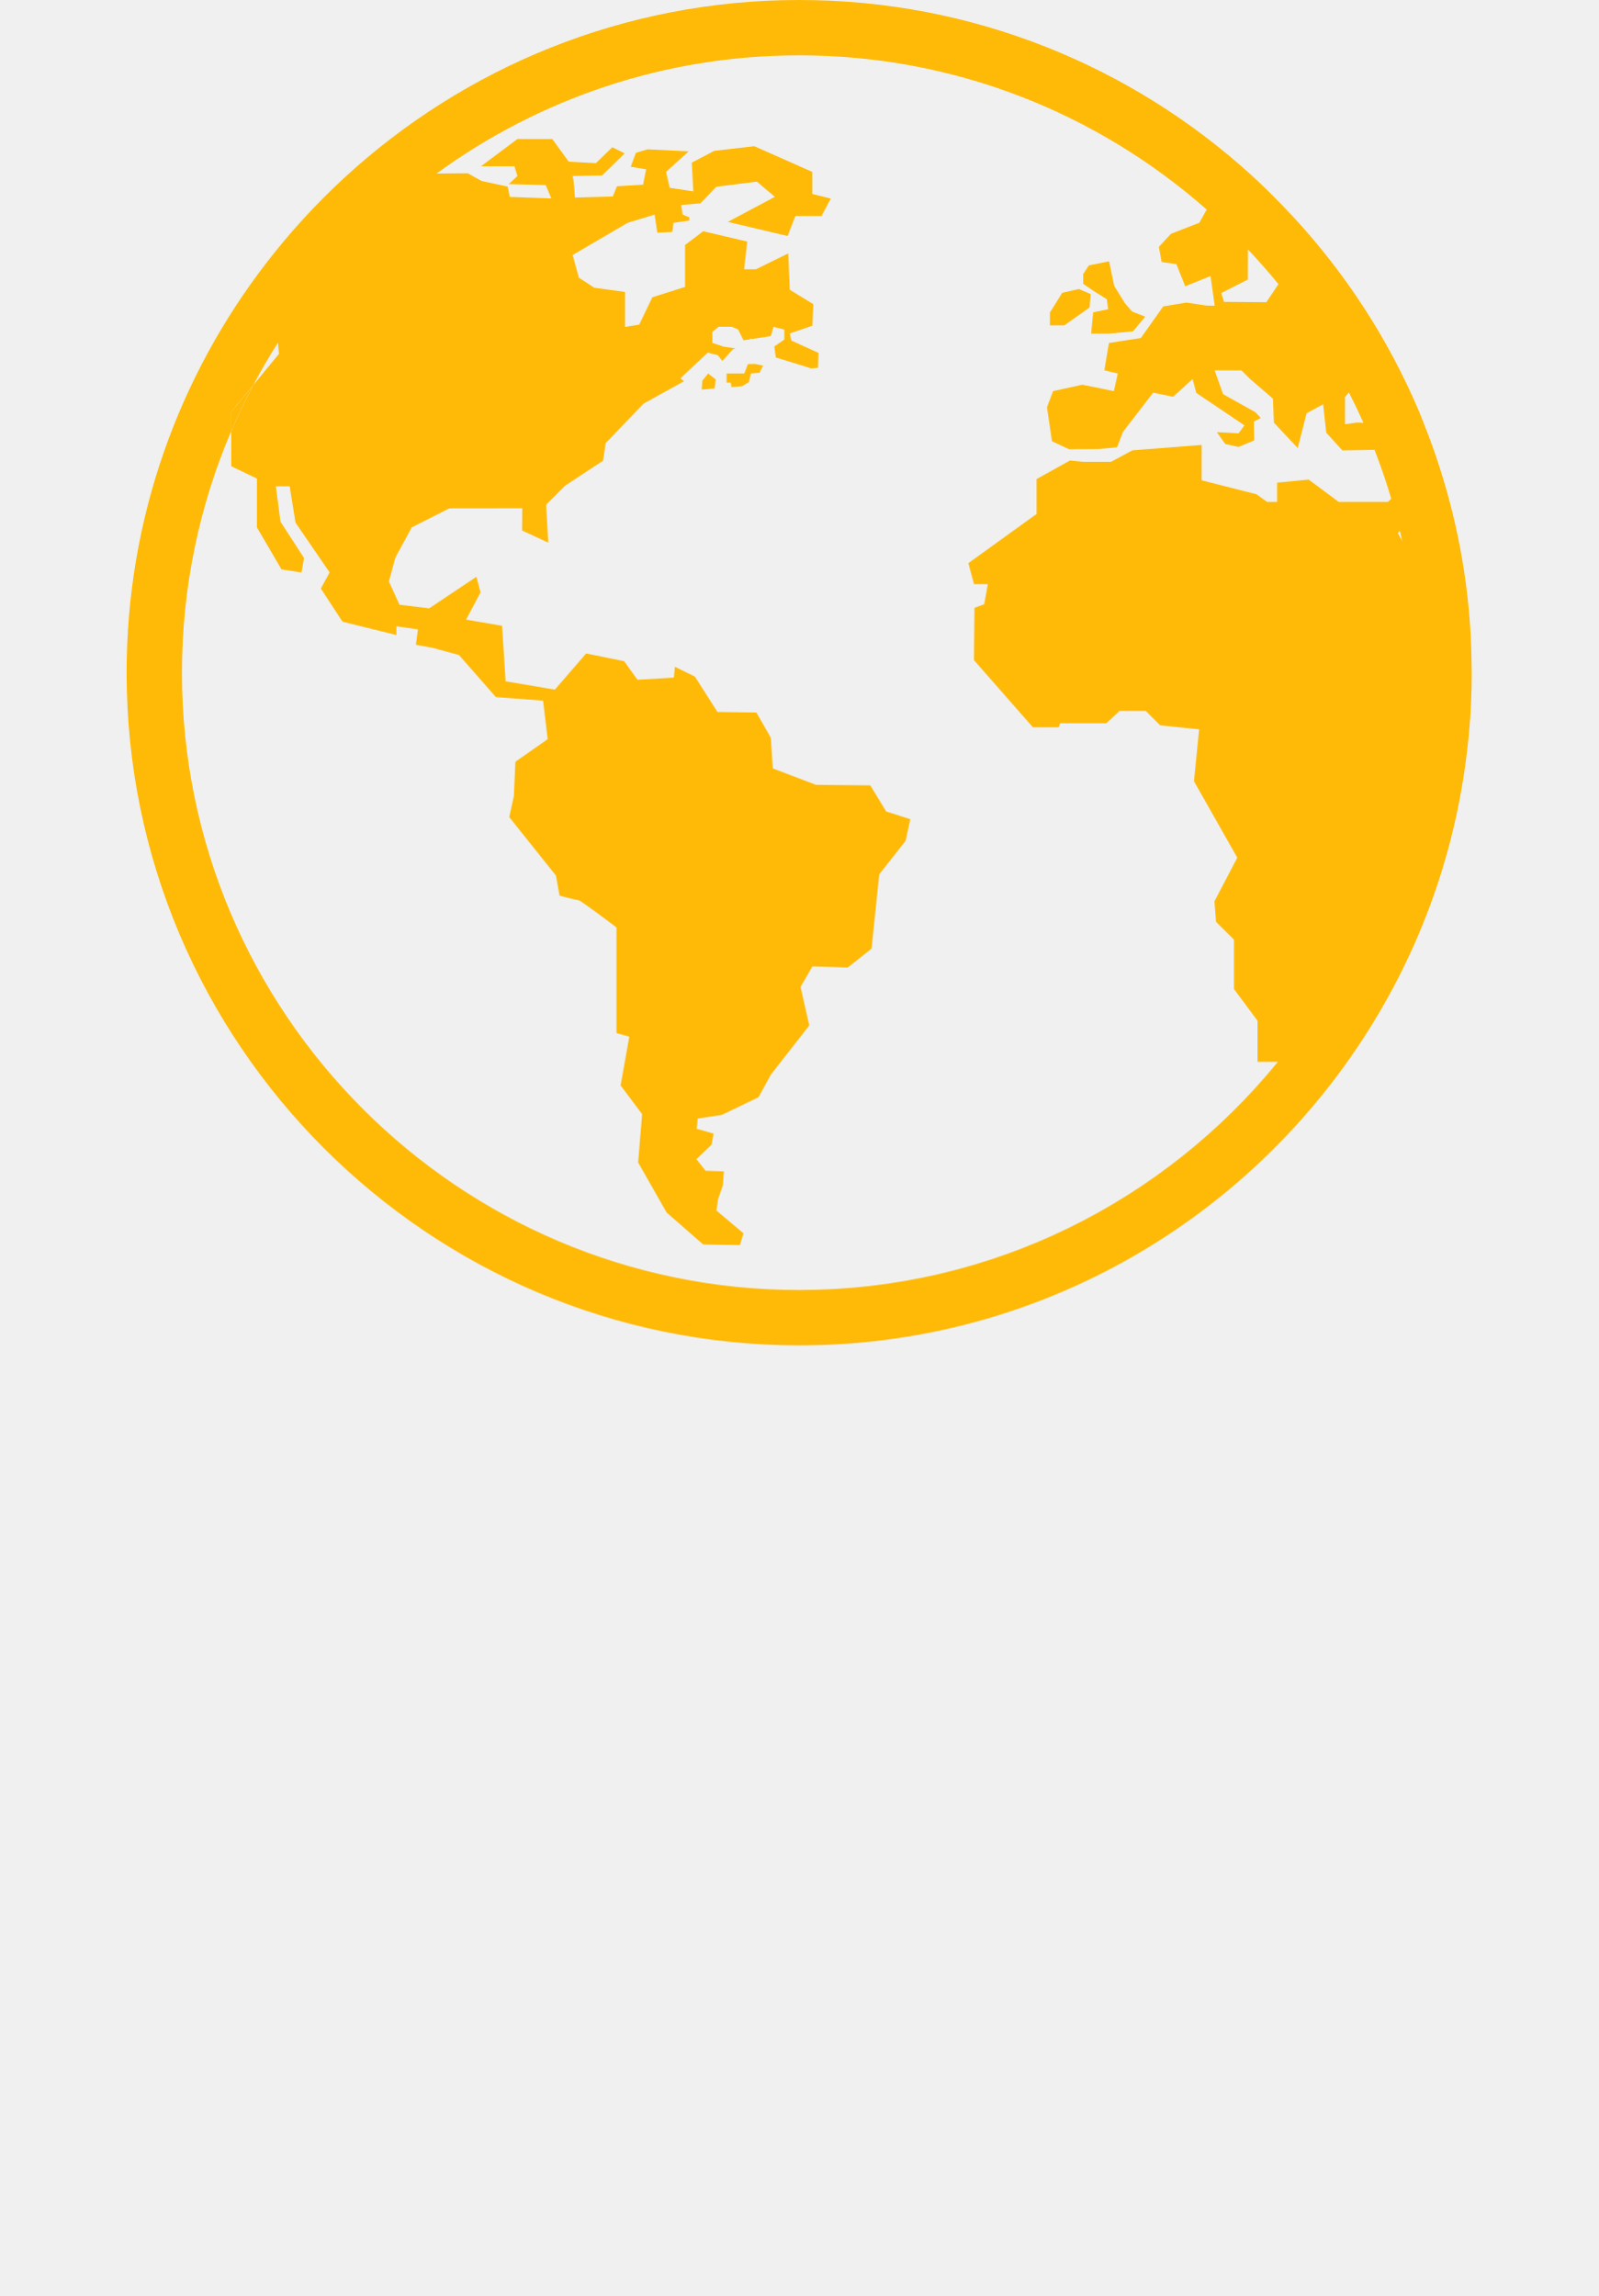
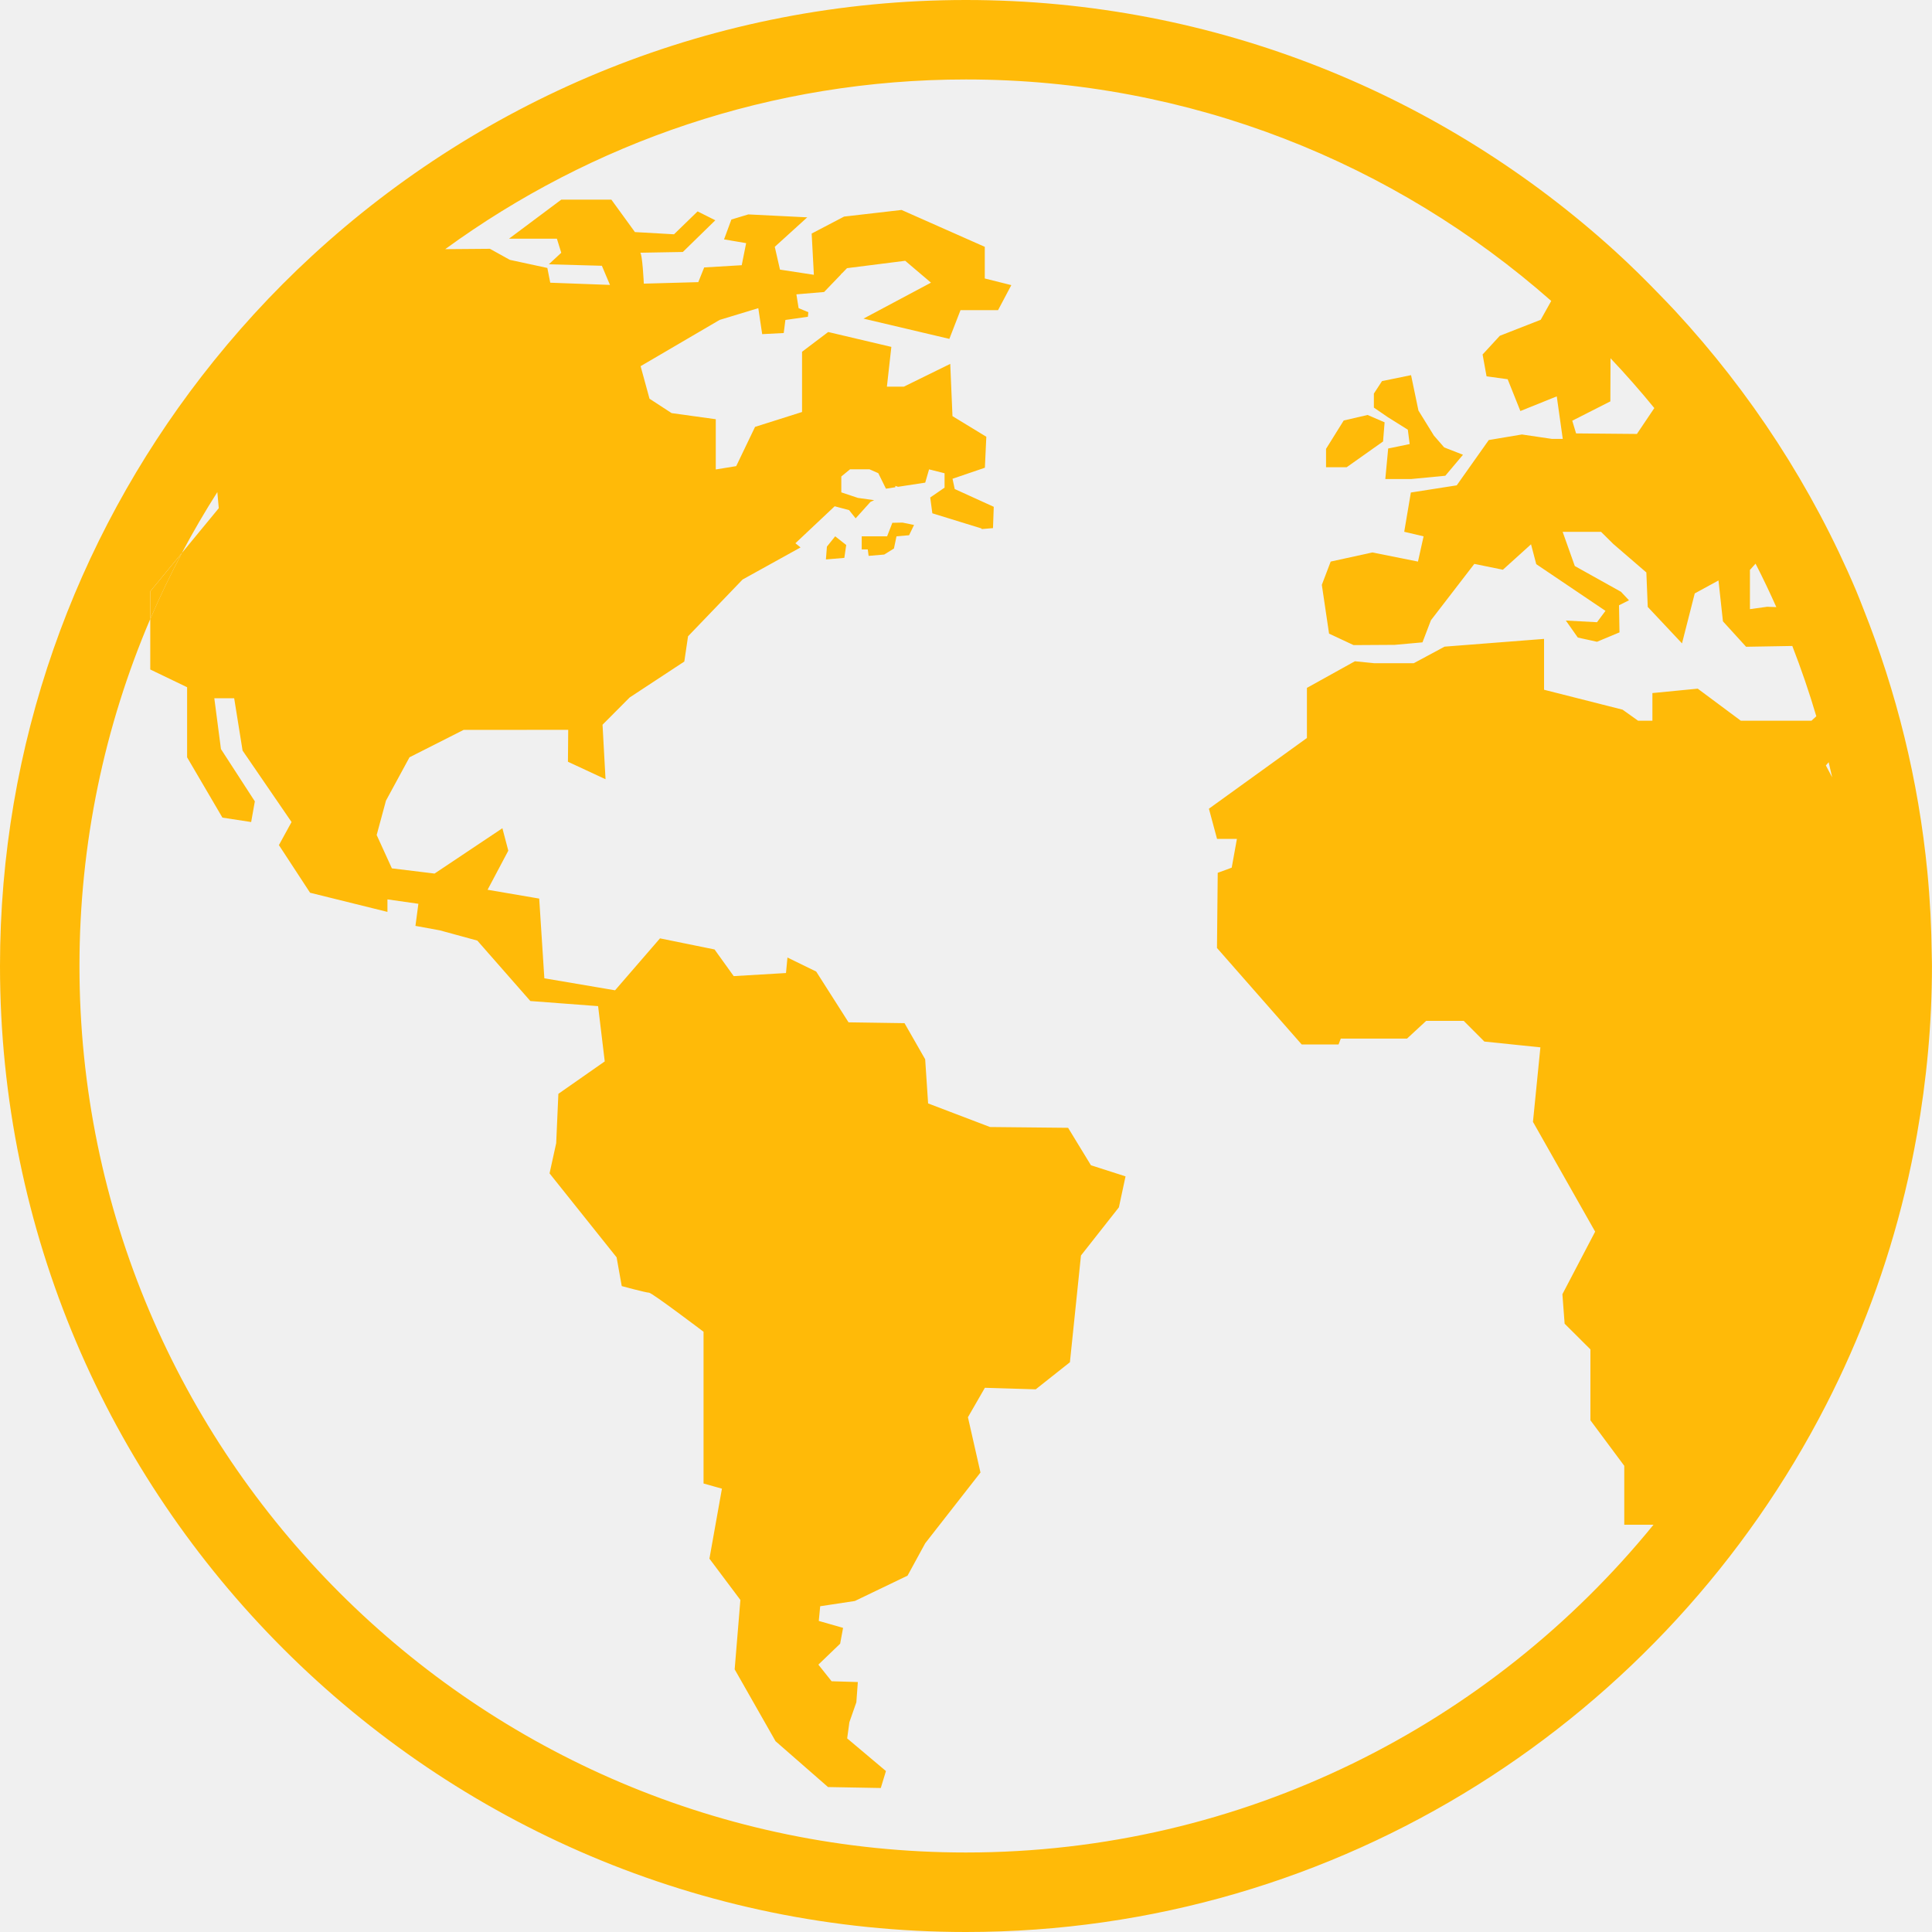
- <svg xmlns="http://www.w3.org/2000/svg" width="101" height="145" viewBox="0 0 101 145" fill="none">
-   <g clip-path="url(#clip0_14_469)">
-     <path d="M69.938 18.905L70.02 19.537L69.074 19.732L68.948 21.076H70.081L71.588 20.931L72.366 20.007L71.539 19.685L71.086 19.164L70.406 18.063L70.081 16.505L68.803 16.766L68.445 17.315V17.933L69.06 18.355L69.938 18.905Z" fill="#FFBA08" />
-     <path d="M68.849 19.423L68.917 18.58L68.167 18.257L67.118 18.5L66.34 19.748V20.557H67.247L68.849 19.423Z" fill="#FFBA08" />
-     <path d="M47.26 23.001L47.029 23.596H45.912V24.172H46.178C46.178 24.172 46.194 24.295 46.216 24.456L46.902 24.398L47.33 24.132L47.442 23.596L47.996 23.548L48.214 23.097L47.706 22.992L47.26 23.001Z" fill="#FFBA08" />
-     <path d="M44.381 24.048L44.337 24.613L45.147 24.545L45.23 23.978L44.745 23.596L44.381 24.048Z" fill="#FFBA08" />
-     <path d="M92.99 42.06C92.977 40.818 92.914 39.583 92.797 38.368C92.404 34.318 91.436 30.436 89.985 26.796C89.876 26.525 89.777 26.251 89.661 25.983C87.728 21.416 85.013 17.257 81.69 13.668C81.472 13.434 81.249 13.203 81.028 12.976C80.4 12.324 79.755 11.688 79.087 11.078C71.532 4.199 61.498 0 50.499 0C39.408 0 29.302 4.274 21.726 11.258C19.96 12.885 18.338 14.661 16.866 16.563C11.314 23.744 8 32.74 8 42.499C8 65.936 27.066 85 50.501 85C66.985 85 81.297 75.56 88.341 61.807C89.848 58.866 91.021 55.732 91.811 52.447C92.012 51.614 92.185 50.776 92.336 49.928C92.764 47.514 92.998 45.032 92.998 42.499C93 42.352 92.991 42.207 92.99 42.06ZM84.99 25.074L85.237 24.798C85.56 25.426 85.863 26.064 86.151 26.71L85.749 26.695L84.99 26.8V25.074ZM78.849 17.659L78.856 15.761C79.524 16.469 80.167 17.198 80.783 17.953L80.017 19.092L77.341 19.068L77.173 18.51L78.849 17.659ZM87.698 31.708H84.588L82.693 30.298L80.699 30.492V31.708H80.068L79.386 31.222L75.932 30.346V28.109L71.555 28.45L70.198 29.179H68.461L67.609 29.093L65.499 30.264V32.469L61.187 35.58L61.545 36.909H62.419L62.19 38.174L61.575 38.4L61.542 41.707L65.269 45.952H66.891L66.989 45.693H69.904L70.745 44.915H72.399L73.306 45.824L75.771 46.079L75.444 49.357L78.18 54.187L76.739 56.94L76.837 58.237L77.972 59.368V62.487L79.461 64.49V67.081H80.748C73.588 75.872 62.69 81.502 50.497 81.502C28.993 81.504 11.496 64.006 11.496 42.499C11.496 37.085 12.608 31.925 14.61 27.235V26.018L16.004 24.324C16.489 23.41 17.008 22.519 17.562 21.65L17.625 22.358L16.006 24.324C15.505 25.272 15.036 26.24 14.611 27.235V29.455L16.232 30.235V33.32L17.786 35.972L19.05 36.166L19.212 35.257L17.721 32.956L17.429 30.721H18.303L18.672 33.021L20.827 36.166L20.271 37.181L21.642 39.277L25.046 40.12V39.569L26.407 39.763L26.278 40.735L27.348 40.931L29 41.382L31.333 44.041L34.314 44.266L34.606 46.698L32.566 48.124L32.469 50.295L32.178 51.624L35.128 55.318L35.354 56.583C35.354 56.583 36.424 56.873 36.555 56.873C36.684 56.873 38.953 58.592 38.953 58.592V65.268L39.763 65.495L39.212 68.575L40.574 70.391L40.322 73.444L42.121 76.606L44.43 78.623L46.751 78.665L46.978 77.919L45.272 76.482L45.37 75.768L45.676 74.894L45.741 74.003L44.587 73.968L44.005 73.237L44.963 72.316L45.092 71.62L44.023 71.314L44.085 70.668L45.61 70.437L47.928 69.323L48.706 67.897L51.137 64.785L50.585 62.352L51.331 61.057L53.567 61.125L55.072 59.933L55.558 55.237L57.227 53.117L57.519 51.755L55.997 51.267L54.992 49.619L51.557 49.584L48.833 48.546L48.704 46.604L47.795 45.015L45.332 44.978L43.909 42.744L42.645 42.127L42.58 42.809L40.28 42.945L39.437 41.772L37.037 41.284L35.06 43.569L31.949 43.041L31.723 39.534L29.452 39.146L30.363 37.426L30.103 36.439L27.119 38.433L25.241 38.204L24.572 36.737L24.981 35.225L26.016 33.318L28.398 32.112L32.999 32.11L32.987 33.514L34.641 34.283L34.51 31.885L35.702 30.686L38.107 29.105L38.271 27.994L40.67 25.497L43.22 24.085L42.995 23.9L44.722 22.274L45.355 22.442L45.645 22.805L46.3 22.078L46.461 22.006L45.743 21.905L45.014 21.662V20.963L45.4 20.646H46.251L46.641 20.818L46.978 21.5L47.391 21.437V21.377L47.51 21.417L48.706 21.234L48.875 20.65L49.557 20.821V21.454L48.924 21.889H48.926L49.019 22.583L51.184 23.251C51.184 23.251 51.186 23.26 51.19 23.277L51.688 23.235L51.721 22.297L50.004 21.515L49.907 21.064L51.331 20.578L51.394 19.215L49.905 18.308L49.807 16.009L47.765 17.012H47.02L47.216 15.262L44.437 14.607L43.287 15.476V18.126L41.219 18.781L40.39 20.508L39.492 20.654V18.444L37.548 18.175L36.576 17.542L36.184 16.11L39.661 14.075L41.362 13.558L41.533 14.701L42.481 14.652L42.554 14.077L43.545 13.936L43.563 13.735L43.136 13.558L43.038 12.95L44.257 12.847L44.993 12.081L45.033 12.025L45.042 12.028L45.265 11.798L47.826 11.474L48.959 12.436L45.989 14.018L49.768 14.909L50.258 13.646H51.91L52.494 12.544L51.326 12.252V10.859L47.664 9.237L45.136 9.529L43.71 10.275L43.807 12.09L42.316 11.862L42.087 10.859L43.516 9.562L40.923 9.433L40.178 9.658L39.855 10.532L40.827 10.697L40.633 11.668L38.981 11.766L38.722 12.413L36.326 12.479C36.326 12.479 36.259 11.12 36.163 11.12C36.067 11.12 38.042 11.086 38.042 11.086L39.471 9.691L38.691 9.301L37.654 10.308L35.934 10.21L34.898 8.784H32.693L30.393 10.502H32.501L32.693 11.12L32.146 11.628L34.48 11.693L34.836 12.535L32.209 12.438L32.081 11.789L30.43 11.432L29.554 10.946L27.587 10.962C34.025 6.272 41.942 3.496 50.499 3.496C60.362 3.496 69.373 7.183 76.248 13.24L75.785 14.069L73.986 14.773L73.228 15.596L73.402 16.556L74.331 16.685L74.89 18.084L76.491 17.439L76.755 19.309H76.273L74.958 19.115L73.5 19.36L72.09 21.353L70.072 21.669L69.78 23.396L70.632 23.597L70.385 24.707L68.382 24.305L66.545 24.707L66.155 25.73L66.473 27.877L67.552 28.382L69.361 28.371L70.583 28.261L70.955 27.289L72.864 24.809L74.121 25.066L75.359 23.947L75.589 24.821L78.634 26.875L78.262 27.375L76.89 27.301L77.418 28.05L78.262 28.235L79.251 27.822L79.23 26.63L79.669 26.41L79.316 26.036L77.285 24.903L76.75 23.398H78.439L78.979 23.933L80.433 25.186L80.494 26.702L82.001 28.306L82.562 26.108L83.606 25.538L83.802 27.336L84.821 28.455L86.854 28.42C87.247 29.432 87.6 30.462 87.91 31.512L87.698 31.708ZM88.331 33.677L88.453 33.533C88.504 33.754 88.558 33.974 88.607 34.197L88.331 33.677Z" fill="#FFBA08" />
-     <path d="M14.611 26.018V27.235C15.036 26.242 15.505 25.274 16.006 24.324L14.611 26.018Z" fill="#FFBA08" />
+ <svg xmlns="http://www.w3.org/2000/svg" width="85" height="85" viewBox="0 0 85 85" fill="none">
+   <g clip-path="url(#clip0_21_30)">
+     <path d="M61.938 18.905L62.02 19.537L61.074 19.732L60.948 21.076H62.081L63.588 20.931L64.366 20.007L63.539 19.685L63.086 19.164L62.406 18.063L62.081 16.505L60.803 16.766L60.445 17.315V17.933L61.06 18.355L61.938 18.905Z" fill="#FFBA08" />
+     <path d="M60.849 19.423L60.917 18.58L60.167 18.257L59.118 18.5L58.34 19.748V20.557H59.247L60.849 19.423Z" fill="#FFBA08" />
+     <path d="M39.26 23.001L39.029 23.596H37.912V24.172H38.178C38.178 24.172 38.194 24.295 38.216 24.456L38.902 24.398L39.33 24.132L39.442 23.596L39.996 23.548L40.214 23.097L39.706 22.992L39.26 23.001Z" fill="#FFBA08" />
+     <path d="M36.381 24.048L36.337 24.613L37.147 24.545L37.23 23.978L36.745 23.596L36.381 24.048Z" fill="#FFBA08" />
+     <path d="M84.99 42.06C84.977 40.818 84.914 39.583 84.797 38.368C84.404 34.318 83.436 30.436 81.985 26.796C81.876 26.525 81.777 26.251 81.661 25.983C79.728 21.416 77.013 17.257 73.69 13.668C73.472 13.434 73.249 13.203 73.028 12.976C72.4 12.324 71.755 11.688 71.087 11.078C63.532 4.199 53.498 0 42.499 0C31.408 0 21.302 4.274 13.726 11.258C11.96 12.885 10.338 14.661 8.866 16.563C3.314 23.744 0 32.74 0 42.499C0 65.936 19.066 85 42.501 85C58.985 85 73.297 75.56 80.341 61.807C81.848 58.866 83.021 55.732 83.811 52.447C84.012 51.614 84.185 50.776 84.336 49.928C84.764 47.514 84.998 45.032 84.998 42.499C85 42.352 84.991 42.207 84.99 42.06ZM76.99 25.074L77.237 24.798C77.56 25.426 77.863 26.064 78.151 26.71L77.749 26.695L76.99 26.8V25.074ZM70.849 17.659L70.856 15.761C71.524 16.469 72.167 17.198 72.783 17.953L72.017 19.092L69.341 19.068L69.173 18.51L70.849 17.659ZM79.698 31.708H76.588L74.693 30.298L72.699 30.492V31.708H72.068L71.386 31.222L67.932 30.346V28.109L63.555 28.45L62.198 29.179H60.461L59.609 29.093L57.499 30.264V32.469L53.187 35.58L53.545 36.909H54.419L54.19 38.174L53.575 38.4L53.542 41.707L57.269 45.952H58.891L58.989 45.693H61.904L62.745 44.915H64.399L65.306 45.824L67.771 46.079L67.444 49.357L70.18 54.187L68.739 56.94L68.837 58.237L69.972 59.368V62.487L71.461 64.49V67.081H72.748C65.588 75.872 54.69 81.502 42.497 81.502C20.993 81.504 3.496 64.006 3.496 42.499C3.496 37.085 4.608 31.925 6.609 27.235V26.018L8.004 24.324C8.489 23.41 9.008 22.519 9.562 21.65L9.625 22.358L8.006 24.324C7.504 25.272 7.036 26.24 6.611 27.235V29.455L8.232 30.235V33.32L9.786 35.972L11.05 36.166L11.212 35.257L9.721 32.956L9.429 30.721H10.303L10.672 33.021L12.827 36.166L12.271 37.181L13.642 39.277L17.046 40.12V39.569L18.407 39.763L18.278 40.735L19.348 40.931L21 41.382L23.333 44.041L26.314 44.266L26.606 46.698L24.566 48.124L24.47 50.295L24.178 51.624L27.128 55.318L27.354 56.583C27.354 56.583 28.424 56.873 28.555 56.873C28.684 56.873 30.953 58.592 30.953 58.592V65.268L31.762 65.495L31.212 68.575L32.574 70.391L32.322 73.444L34.121 76.606L36.43 78.623L38.751 78.665L38.978 77.919L37.272 76.482L37.37 75.768L37.676 74.894L37.741 74.003L36.587 73.968L36.005 73.237L36.963 72.316L37.092 71.62L36.023 71.314L36.085 70.668L37.61 70.437L39.928 69.323L40.706 67.897L43.137 64.785L42.585 62.352L43.331 61.057L45.567 61.125L47.072 59.933L47.558 55.237L49.227 53.117L49.519 51.755L47.997 51.267L46.992 49.619L43.557 49.584L40.833 48.546L40.704 46.604L39.795 45.015L37.332 44.978L35.909 42.744L34.645 42.127L34.58 42.809L32.28 42.945L31.437 41.772L29.037 41.284L27.06 43.569L23.949 43.041L23.723 39.534L21.452 39.146L22.363 37.426L22.103 36.439L19.119 38.433L17.241 38.204L16.572 36.737L16.981 35.225L18.016 33.318L20.398 32.112L24.999 32.11L24.987 33.514L26.641 34.283L26.509 31.885L27.702 30.686L30.107 29.105L30.271 27.994L32.67 25.497L35.22 24.085L34.995 23.9L36.722 22.274L37.355 22.442L37.645 22.805L38.3 22.078L38.461 22.006L37.743 21.905L37.014 21.662V20.963L37.4 20.646H38.251L38.641 20.818L38.978 21.5L39.391 21.437V21.377L39.51 21.417L40.706 21.234L40.875 20.65L41.557 20.821V21.454L40.924 21.889H40.926L41.019 22.583L43.184 23.251C43.184 23.251 43.186 23.26 43.19 23.277L43.688 23.235L43.721 22.297L42.004 21.515L41.907 21.064L43.331 20.578L43.394 19.215L41.905 18.308L41.807 16.009L39.765 17.012H39.02L39.216 15.262L36.437 14.607L35.287 15.476V18.126L33.219 18.781L32.39 20.508L31.491 20.654V18.444L29.548 18.175L28.576 17.542L28.184 16.11L31.661 14.075L33.362 13.558L33.533 14.701L34.481 14.652L34.554 14.077L35.545 13.936L35.563 13.735L35.136 13.558L35.038 12.95L36.257 12.847L36.993 12.081L37.033 12.025L37.042 12.028L37.265 11.798L39.826 11.474L40.959 12.436L37.989 14.018L41.768 14.909L42.258 13.646H43.91L44.494 12.544L43.326 12.252V10.859L39.664 9.237L37.136 9.529L35.71 10.275L35.807 12.09L34.316 11.862L34.087 10.859L35.516 9.562L32.923 9.433L32.178 9.658L31.855 10.532L32.827 10.697L32.633 11.668L30.981 11.766L30.722 12.413L28.326 12.479C28.326 12.479 28.259 11.12 28.163 11.12C28.067 11.12 30.042 11.086 30.042 11.086L31.471 9.691L30.691 9.301L29.654 10.308L27.934 10.21L26.898 8.784H24.693L22.393 10.502H24.501L24.693 11.12L24.146 11.628L26.48 11.693L26.836 12.535L24.209 12.438L24.081 11.789L22.43 11.432L21.554 10.946L19.587 10.962C26.025 6.272 33.942 3.496 42.499 3.496C52.362 3.496 61.373 7.183 68.248 13.24L67.785 14.069L65.986 14.773L65.228 15.596L65.402 16.556L66.331 16.685L66.89 18.084L68.491 17.439L68.755 19.309H68.273L66.958 19.115L65.5 19.36L64.09 21.353L62.072 21.669L61.78 23.396L62.632 23.597L62.385 24.707L60.382 24.305L58.545 24.707L58.155 25.73L58.473 27.877L59.552 28.382L61.361 28.371L62.583 28.261L62.955 27.289L64.864 24.809L66.121 25.066L67.359 23.947L67.589 24.821L70.634 26.875L70.262 27.375L68.89 27.301L69.418 28.05L70.262 28.235L71.251 27.822L71.23 26.63L71.669 26.41L71.316 26.036L69.285 24.903L68.75 23.398H70.439L70.979 23.933L72.433 25.186L72.494 26.702L74.001 28.306L74.562 26.108L75.606 25.538L75.802 27.336L76.821 28.455L78.854 28.42C79.247 29.432 79.6 30.462 79.91 31.512L79.698 31.708ZM80.331 33.677L80.453 33.533C80.504 33.754 80.558 33.974 80.607 34.197L80.331 33.677Z" fill="#FFBA08" />
+     <path d="M6.611 26.018V27.235C7.036 26.242 7.504 25.274 8.006 24.324L6.611 26.018Z" fill="#FFBA08" />
  </g>
  <defs>
-     <clipPath id="clip0_14_469">
-       <rect width="85" height="85" fill="white" transform="translate(8)" />
+     <clipPath id="clip0_21_30">
+       <rect width="85" height="85" fill="white" />
    </clipPath>
  </defs>
</svg>
